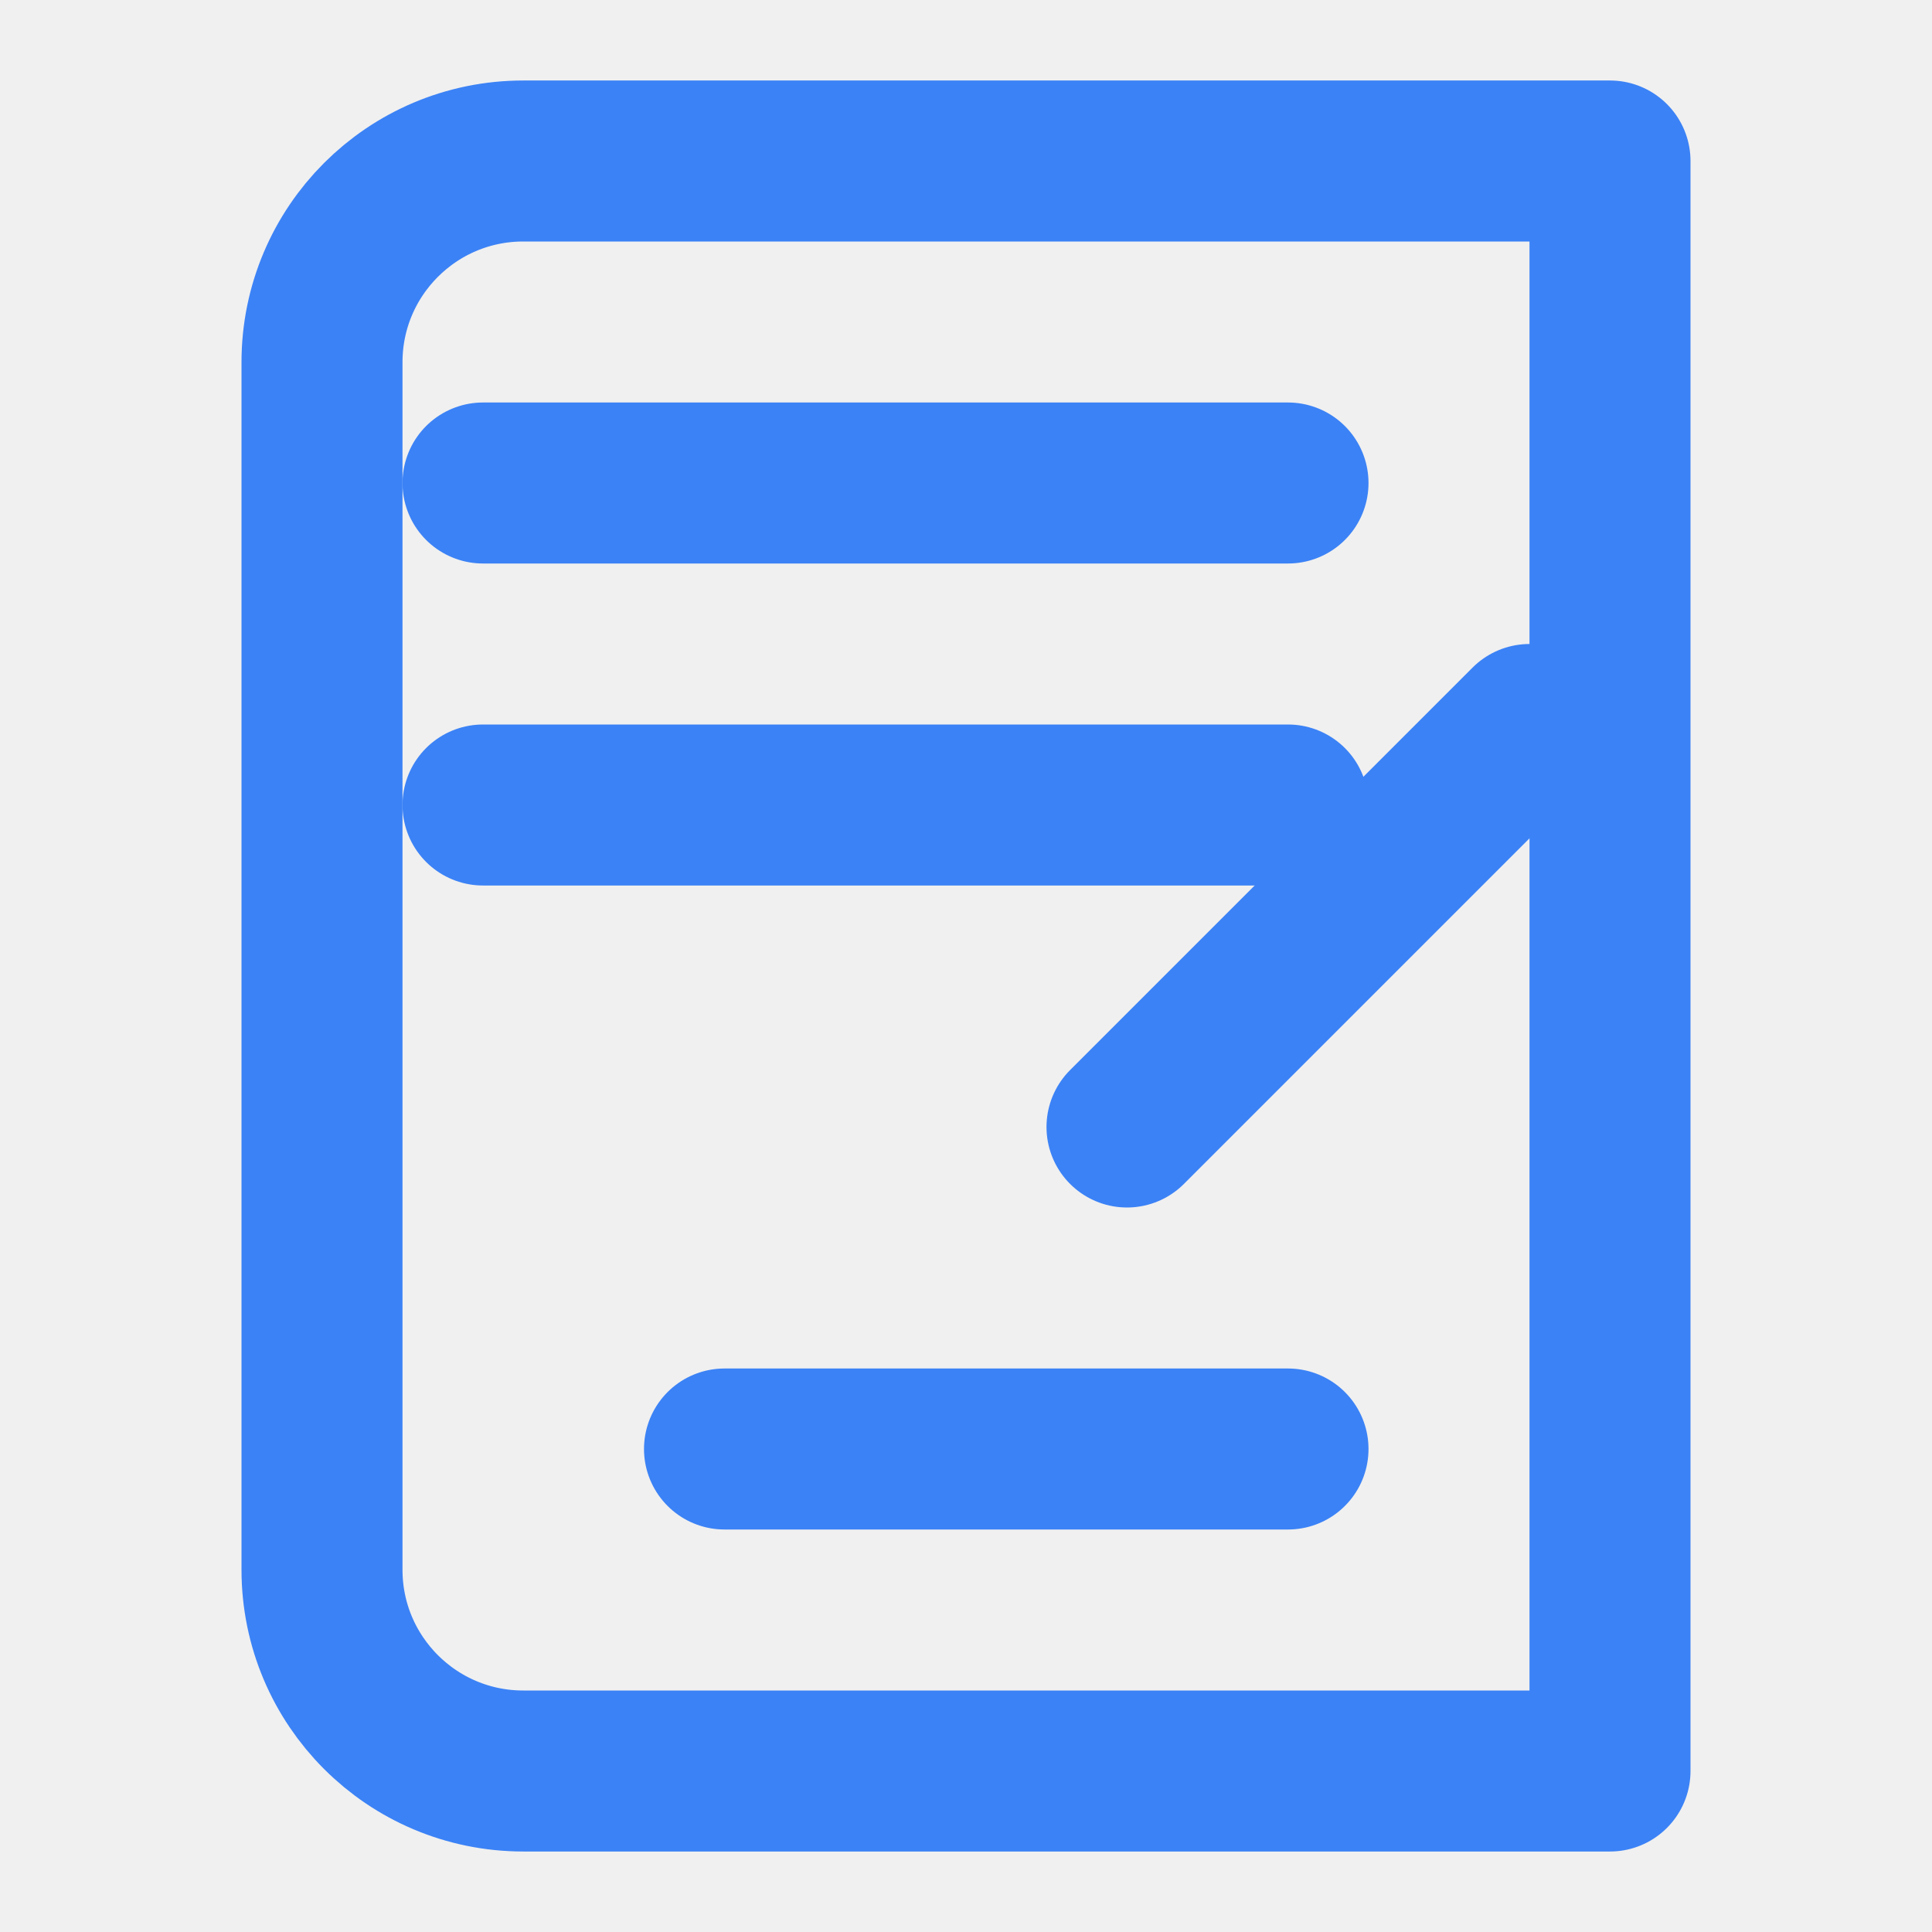
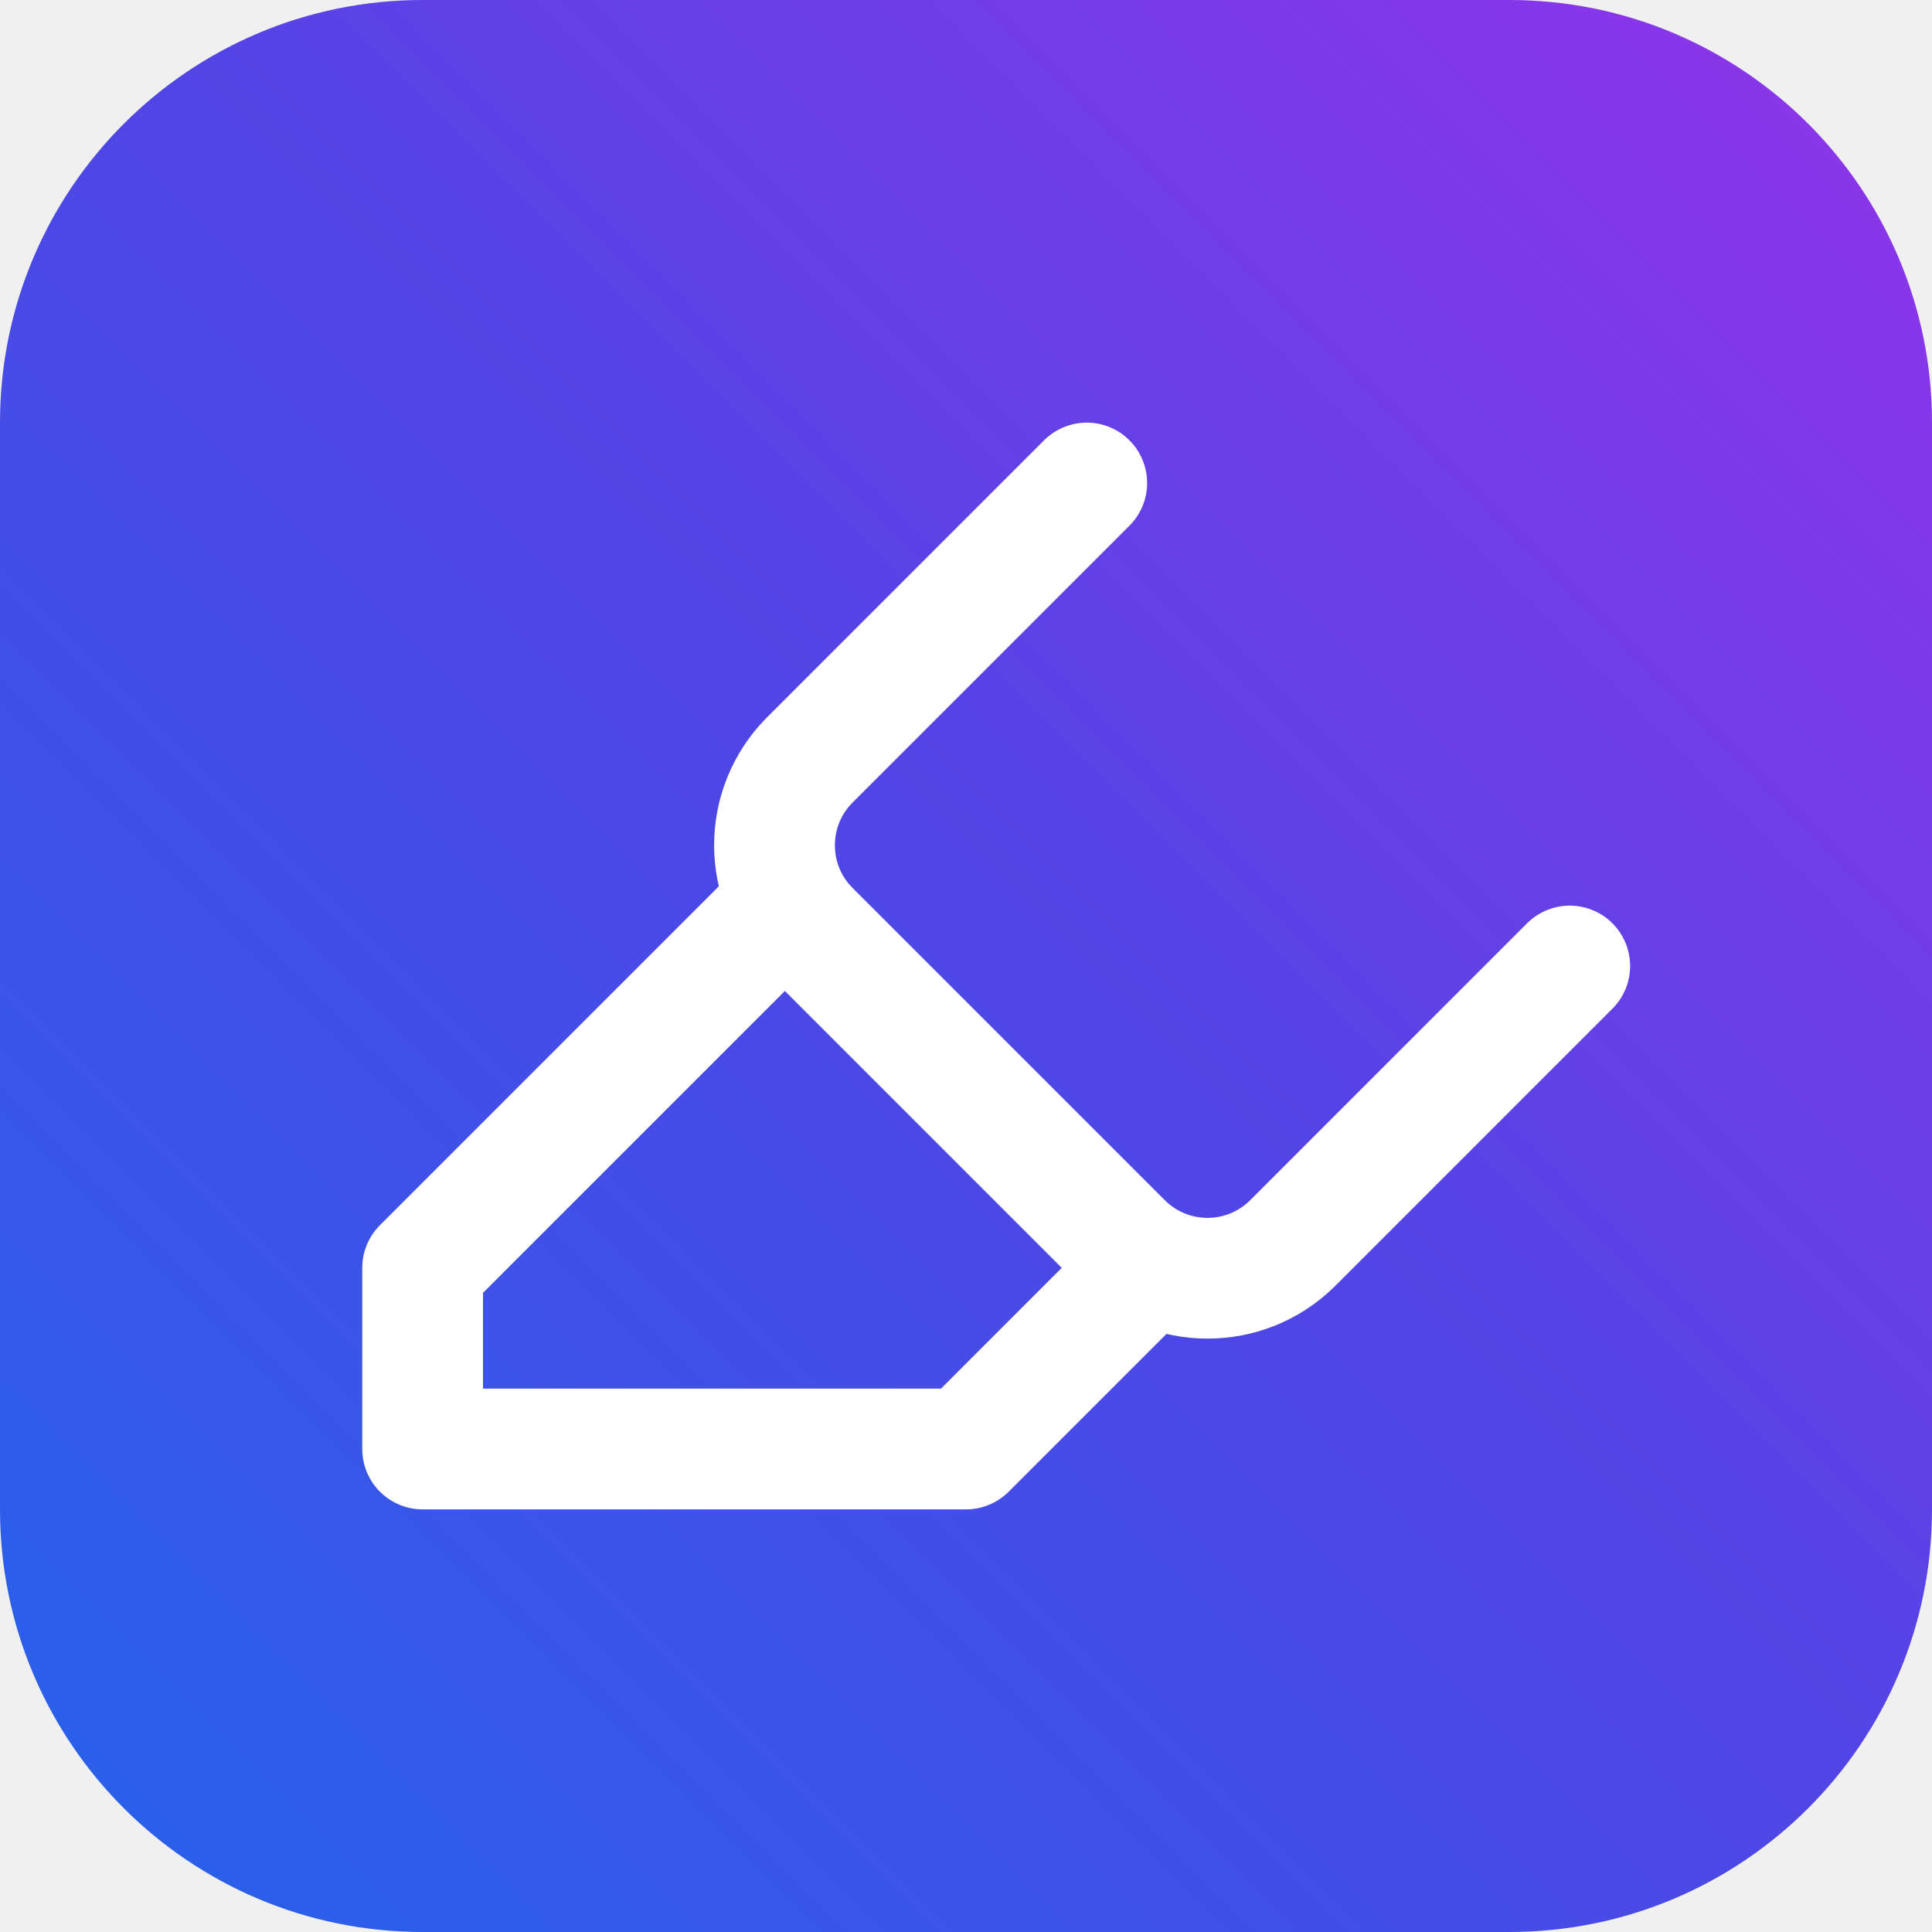
- <svg xmlns="http://www.w3.org/2000/svg" viewBox="0 0 24 24" fill="none" stroke="#3b82f6" stroke-width="2" stroke-linecap="round" stroke-linejoin="round">
-   <path d="M4 19.5v-15A2.5 2.5 0 0 1 6.5 2H20v20H6.5a2.5 2.5 0 0 1-2.5-2.5Z" />
-   <path d="M6 6h10" />
-   <path d="M6 10h10" />
-   <path d="M9 18h7" />
-   <path d="M14 14l5-5" />
+ <svg xmlns="http://www.w3.org/2000/svg" viewBox="0 0 32 32">
+   <defs>
+     <linearGradient id="grad" x1="0%" y1="100%" x2="100%" y2="0%">
+       <stop offset="0%" stop-color="#2563eb" />
+       <stop offset="50%" stop-color="#4f46e5" />
+       <stop offset="100%" stop-color="#9333ea" />
+     </linearGradient>
+   </defs>
+   <rect width="32" height="32" rx="7" fill="url(#grad)" />
+   <g transform="translate(4, 4) scale(1)" fill="none" stroke="#ffffff" stroke-width="2" stroke-linecap="round" stroke-linejoin="round">
+     <path d="m9 11-6 6v3h9l3-3" />
+     <path d="m22 12-4.6 4.6a2 2 0 0 1-2.8 0l-5.2-5.2a2 2 0 0 1 0-2.8L14 4" />
+   </g>
</svg>
